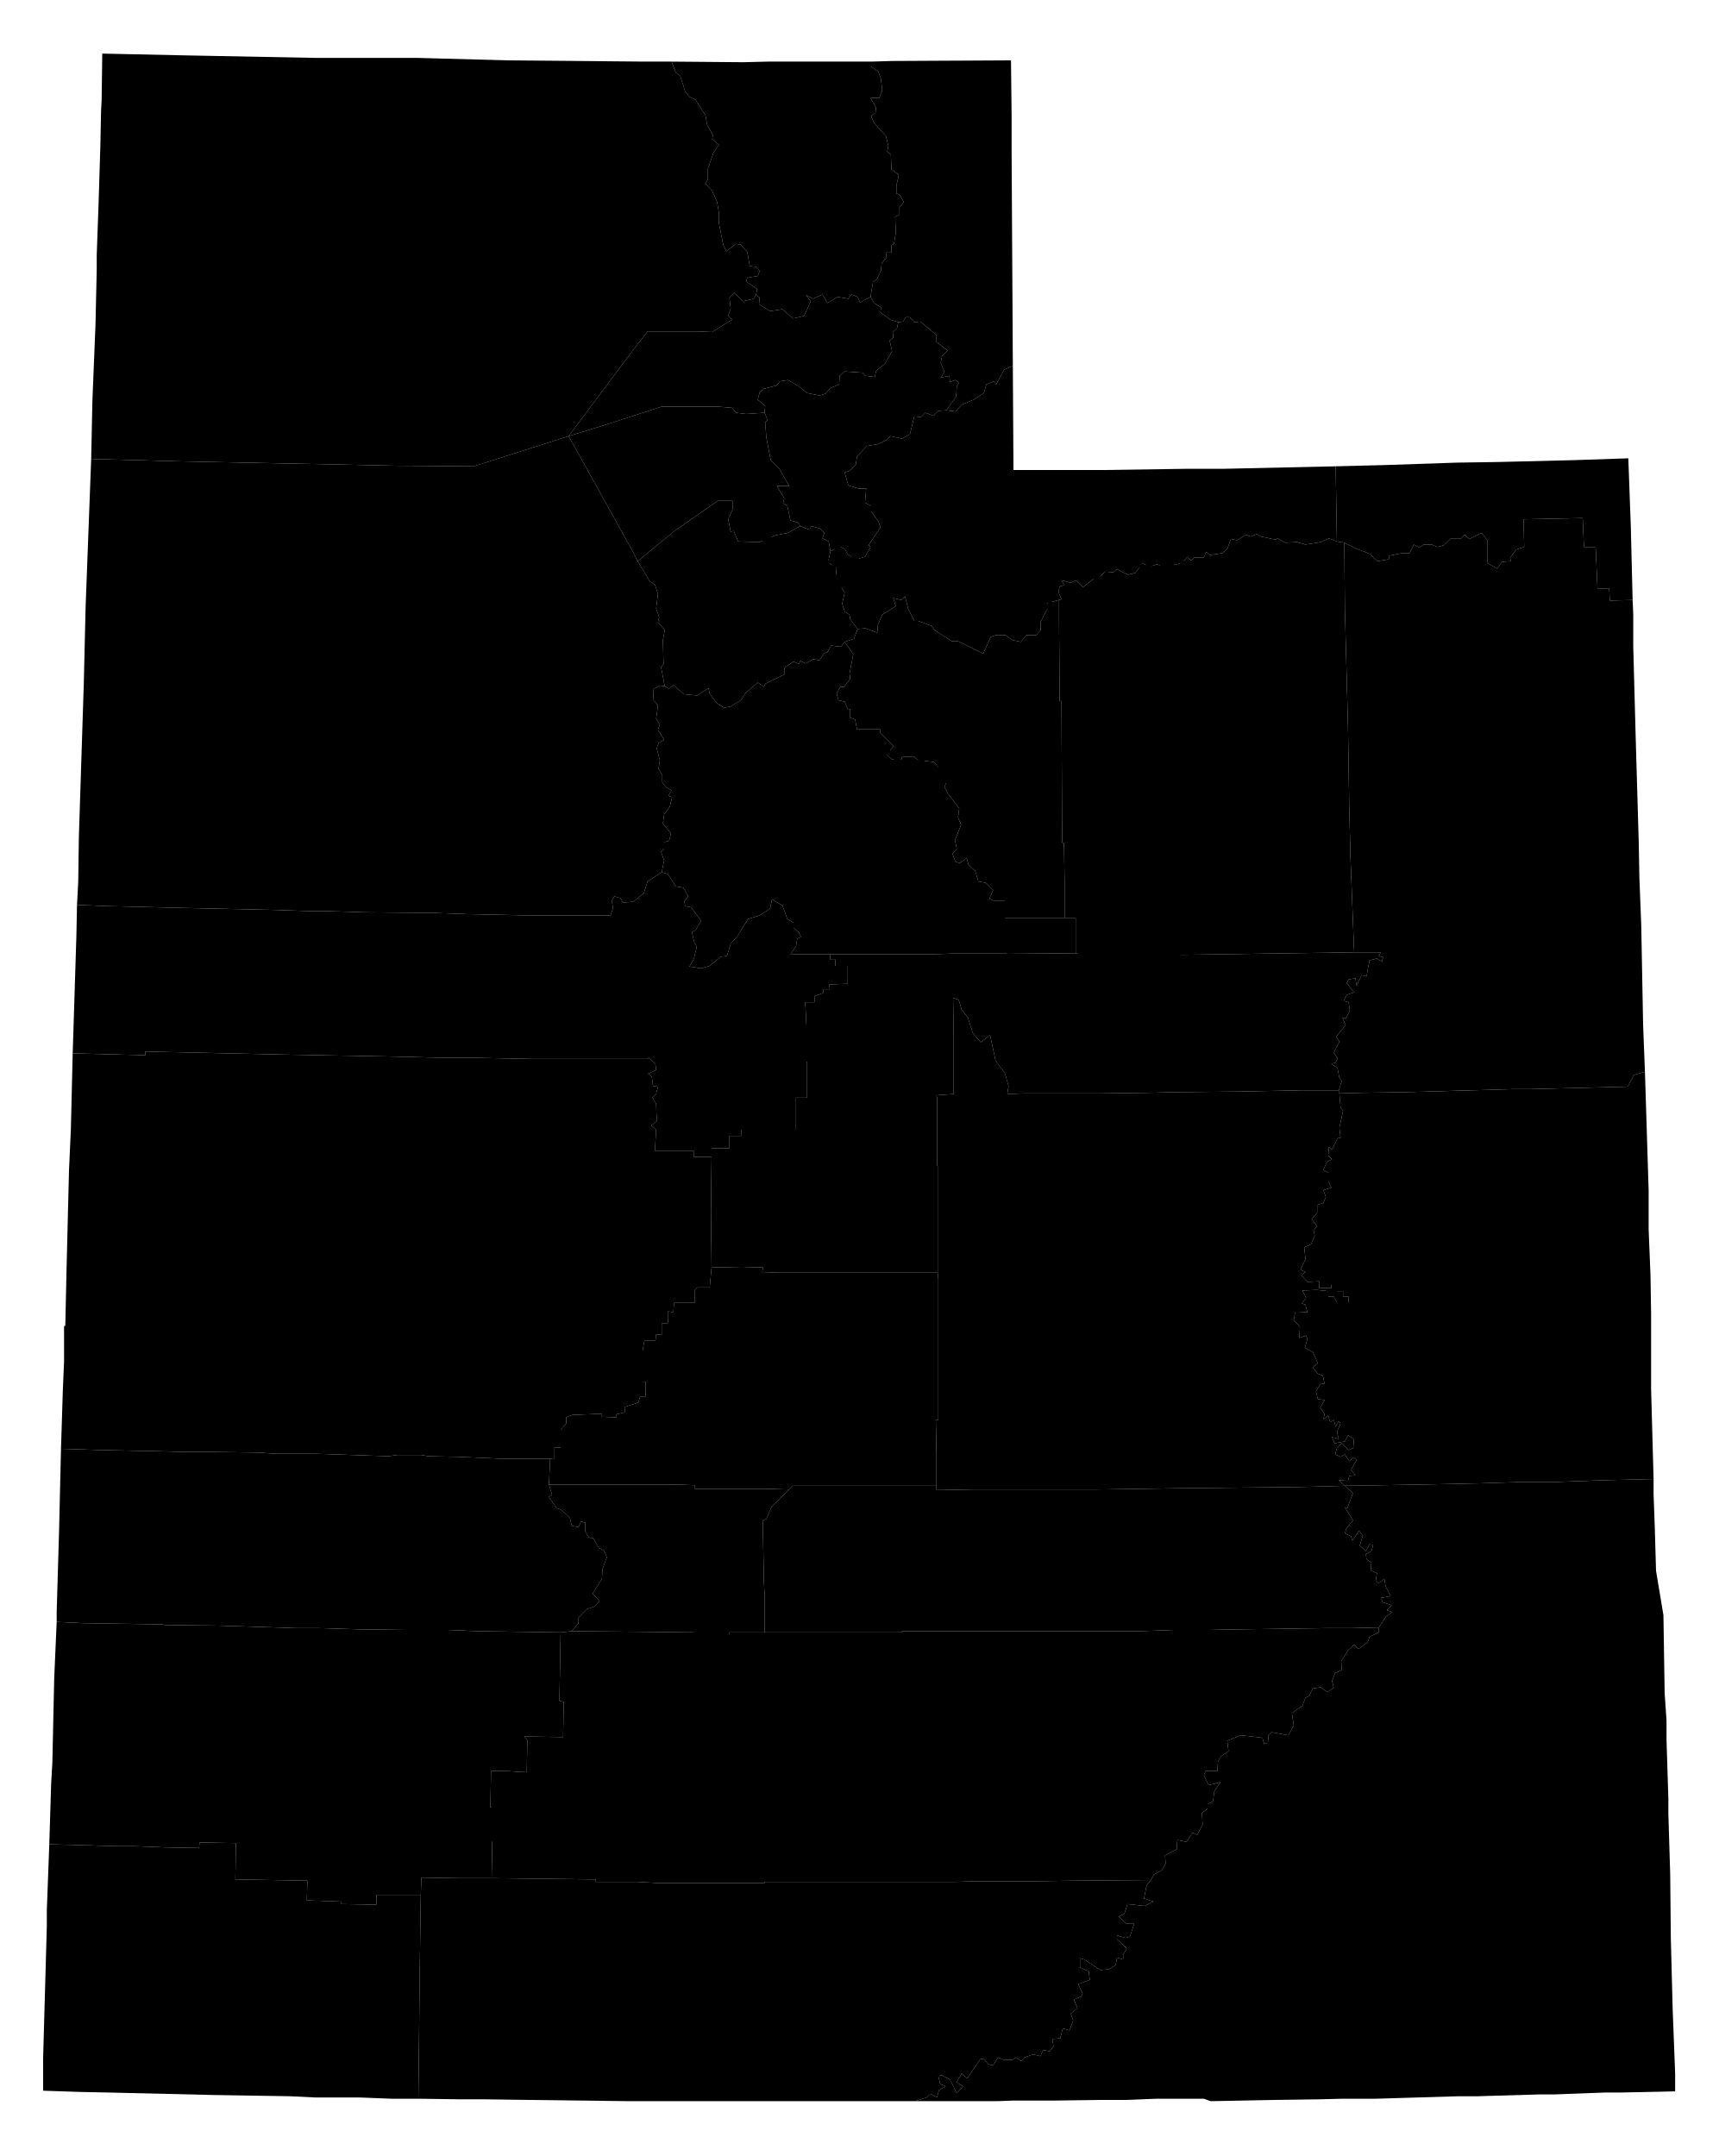
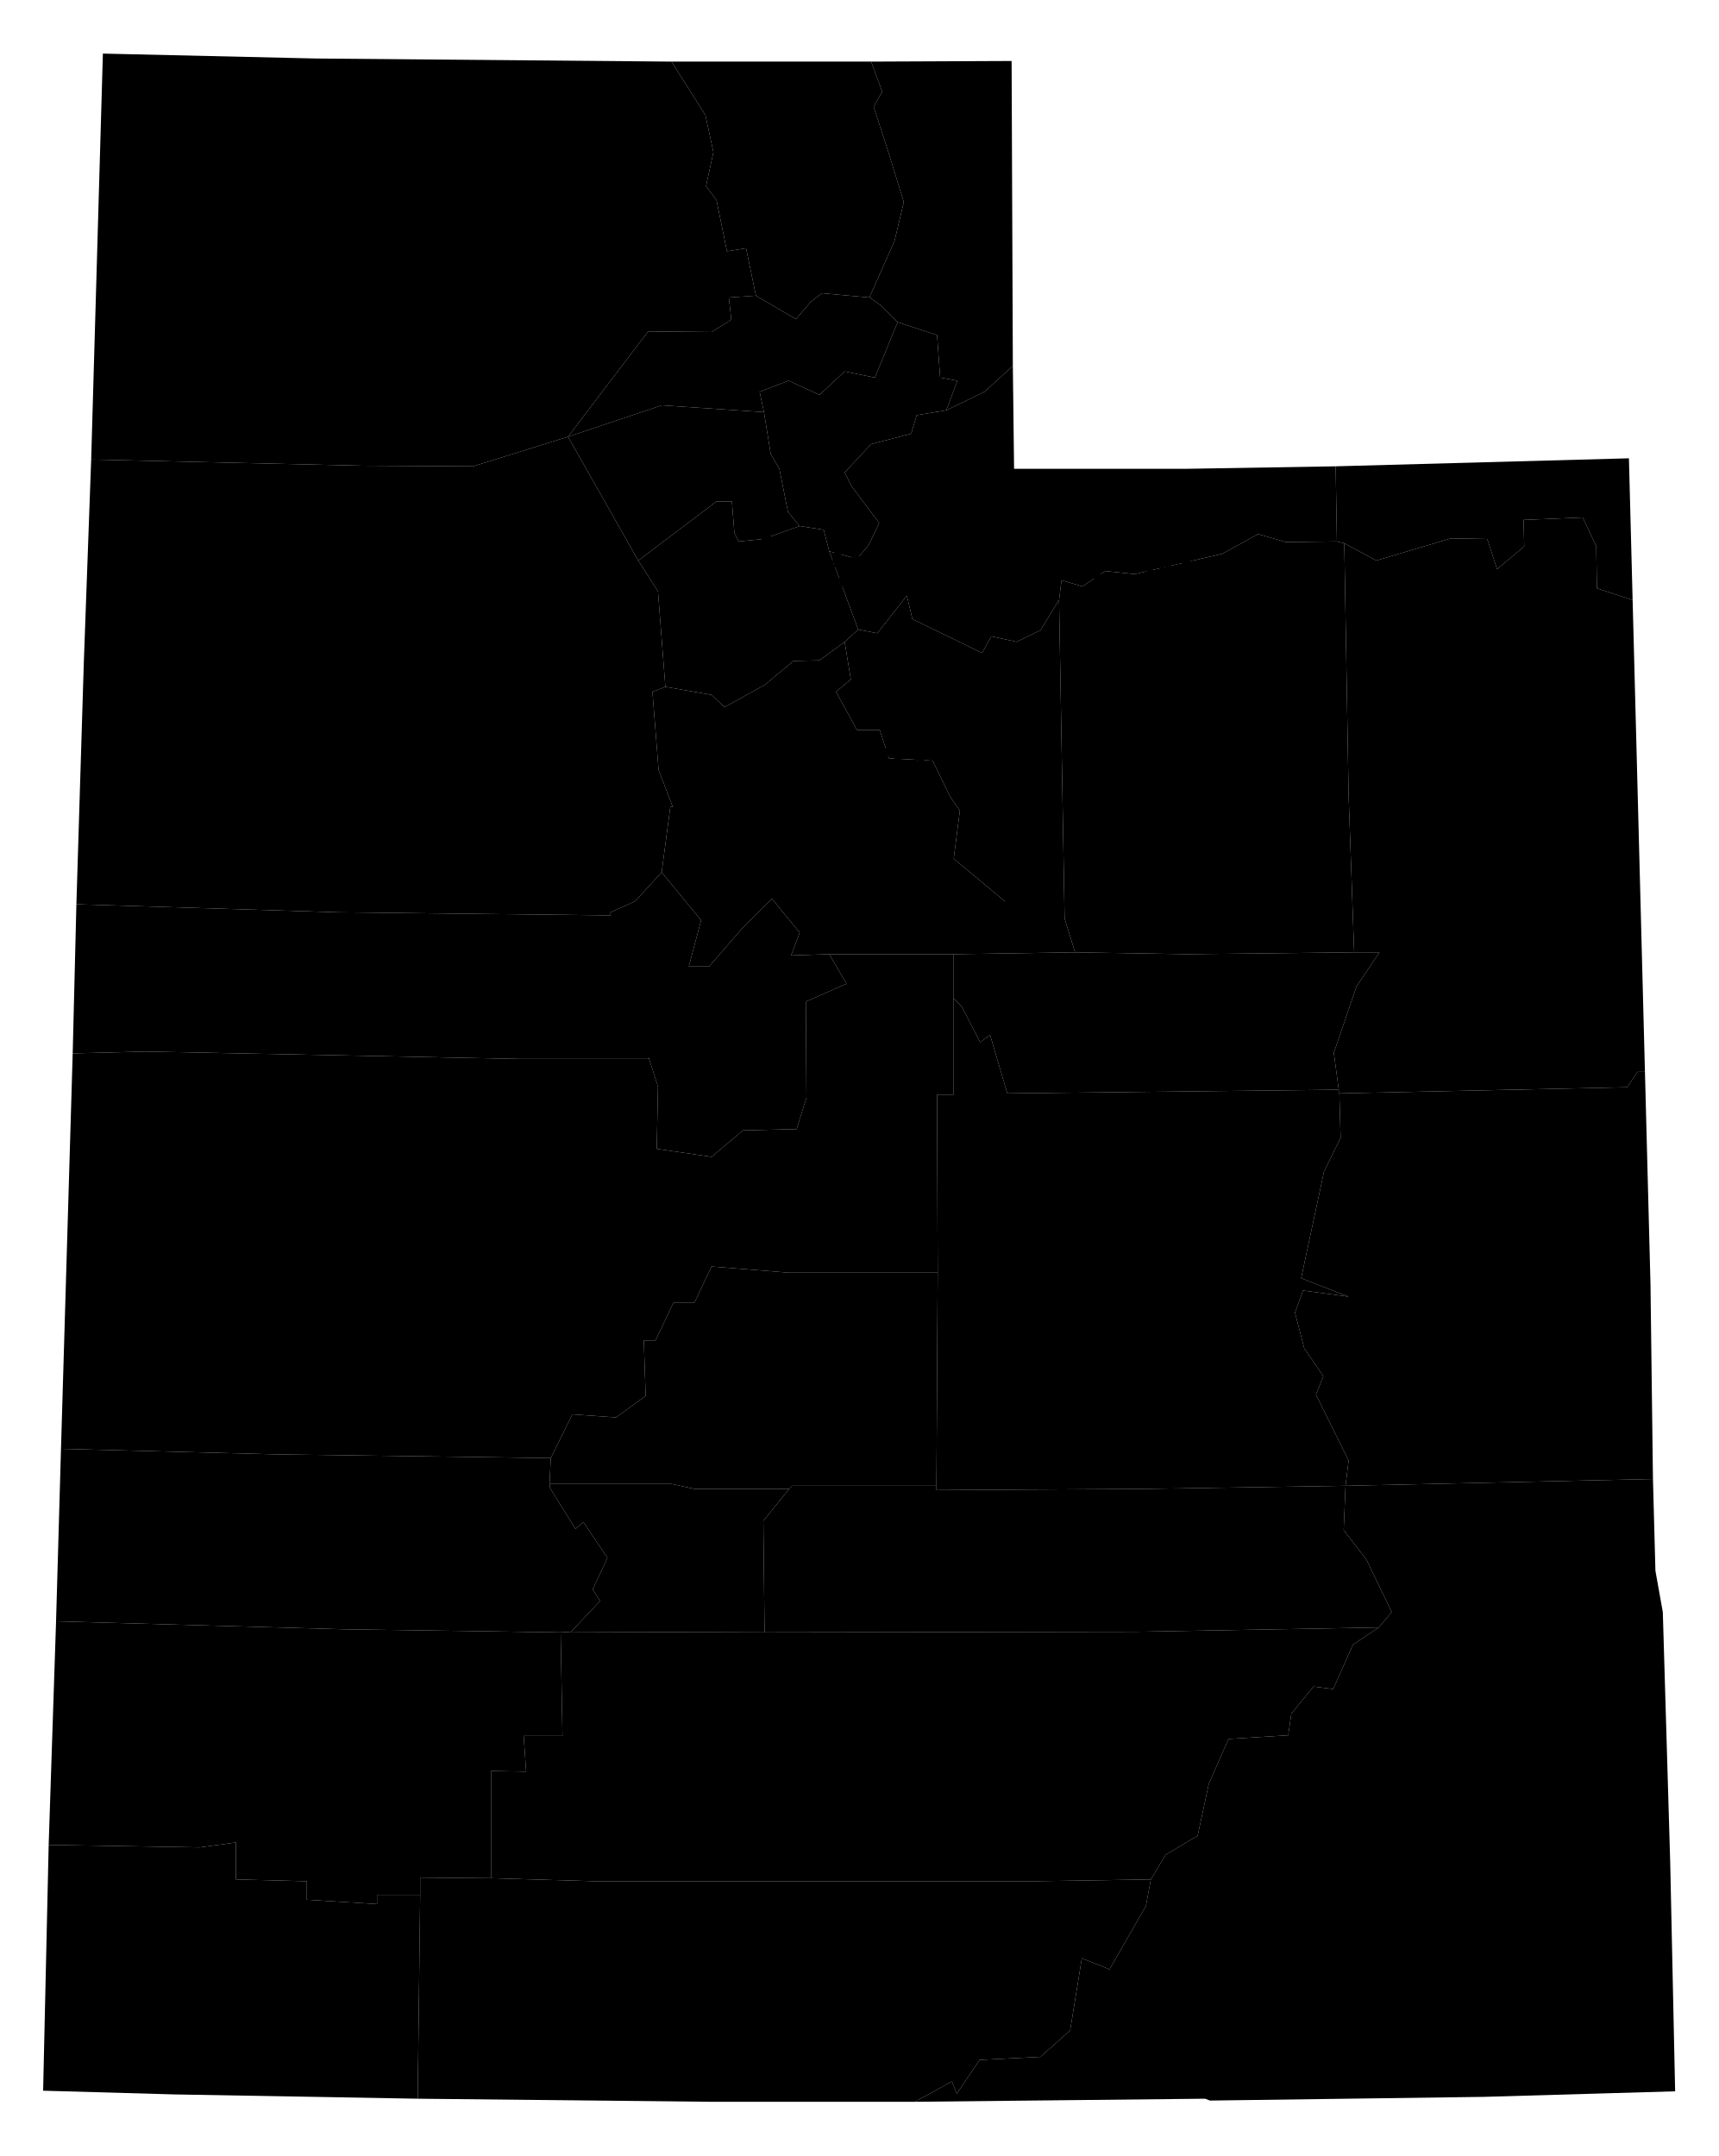
<svg xmlns="http://www.w3.org/2000/svg" version="1.1" width="279" height="350" viewBox="0 0 279 350">
  <defs>
    <pattern id="pattern-no-results" width="50" height="50" patternUnits="userSpaceOnUse">
      <rect width="50" height="50" fill="#ddd" />
      <path d="M-5,5L5,-5M-5,55L55,-5M45,55L55,45" stroke-width="10" stroke="#666666" />
    </pattern>
  </defs>
  <g class="counties" transform="scale(0.1)">
-     <path data-fips-int="49001" data-name="Beaver County" d="M893,2368l-2,42 5,16 -5,4 12,18 8,3 14,13 3,13 11,2 4,-9 7,2 0,14 6,10 7,1 9,16 8,4 5,11 -7,19 -1,16 -15,24 11,12 -8,9 -12,4 -14,14 0,9 -11,13 -18,2 -136,-2 -49,-2 -66,0 -77,-1 -66,-2 -35,0 -128,-4 -86,-1 -3,-1 -129,-2 -43,-2 0,-16 4,-136 3,-129 66,2 97,2 35,1 45,0 75,1 33,2 62,0 119,4 13,-2 40,0 11,2 50,1 68,3Z" />
-     <path data-fips-int="49003" data-name="Box Elder County" d="M1090,100l7,18 7,5 8,25 7,9 10,5 16,25 3,16 9,16 -1,7 11,9 -9,13 -9,26 0,17 -4,7 11,12 8,18 3,18 0,17 7,35 5,10 15,-12 8,1 11,12 4,23 10,1 6,7 -3,8 -17,3 -2,6 18,12 -2,10 -4,6 -17,4 -14,-14 -8,8 2,18 -4,11 6,7 -32,20 -23,-1 -82,0 -36,47 -92,123 -154,49 -130,-1 -142,-3 -203,-4 -146,-4 2,-95 5,-123 2,-89 0,-24 3,-83 3,-98 1,-52 1,-20 1,-74 139,3 208,4 165,0 146,4 222,2Z" />
-     <path data-fips-int="49005" data-name="Cache County" d="M1413,482l-17,9 -4,-9 -10,-4 -5,7 -17,-3 -17,10 -8,-14 -15,7 -12,-6 8,10 -11,24 -18,4 -17,-15 -20,3 -18,-11 1,-11 -6,-4 2,-10 -18,-12 2,-6 17,-3 3,-8 -6,-7 -10,-1 -4,-23 -11,-12 -8,-1 -15,12 -5,-10 -7,-35 0,-17 -3,-18 -8,-18 -11,-12 4,-7 0,-17 9,-26 9,-13 -11,-9 1,-7 -9,-16 -3,-16 -16,-25 -10,-5 -7,-9 -8,-25 -7,-5 -7,-18 116,1 41,-1 167,0 0,8 12,9 4,12 2,18 -5,12 -14,0 9,16 -1,8 -7,6 5,11 19,21 4,16 -2,9 6,5 1,24 12,9 -4,17 0,13 5,2 7,12 -8,10 0,11 -6,3 1,26 -3,18 -4,2 0,12 -9,0 1,8 -8,10 -1,11 -6,13 -7,6Z" />
-     <path data-fips-int="49007" data-name="Carbon County" d="M1746,1548l4,-1 168,0 0,3 280,-4 43,0 -3,6 7,2 -2,7 -8,-5 -12,3 -5,26 -8,-2 -8,17 -2,-12 -11,2 -3,6 12,15 -12,4 -5,10 8,2 2,13 -6,13 -6,-1 5,12 -15,19 5,8 -9,18 6,9 -3,7 -7,2 10,7 3,16 4,5 -5,15 -62,0 -101,2 -101,1 -44,1 -78,1 -124,0 -28,1 2,-13 -6,-21 -15,-20 -9,-42 -15,12 -13,-15 -8,-25 -10,-13 -5,-16 -9,-3 0,-72 86,0 0,-1Z" />
-     <path data-fips-int="49009" data-name="Daggett County" d="M2650,974l-37,1 -1,-20 -19,1 -3,-68 -19,0 -2,-47 -96,2 1,45 -13,4 -10,14 2,5 -15,1 -8,11 -16,-9 0,-37 -9,-12 -20,10 -8,-7 -5,6 -17,0 -11,11 -11,3 -9,-4 -13,0 -7,5 -9,-5 -7,14 -12,0 -21,4 -1,6 -18,3 -13,-12 -23,-9 -18,-9 -12,-2 -2,-122 79,-2 118,-4 67,-1 122,-3 89,-3 4,109 2,81Z" />
-     <path data-fips-int="49011" data-name="Davis County" d="M1241,670l5,12 -4,4 2,25 7,36 14,14 16,28 -20,0 12,20 -2,8 7,4 5,24 12,3 4,6 -20,11 -20,4 -26,11 -35,-1 -7,-17 -5,1 -4,-20 7,-16 0,-14 -24,0 -69,48 -61,50 -8,-16 -104,-187 68,-21 83,-27 90,0 24,2 7,8 16,2Z" />
-     <path data-fips-int="49013" data-name="Duchesne County" d="M2170,879l12,2 1,110 5,189 2,130 2,82 6,154 -280,4 0,-3 -168,0 -4,1 0,-58 -18,0 0,-58 -1,-64 -3,0 -1,-230 -3,0 -1,-132 0,-32 4,-1 -5,-12 2,-9 7,-2 -4,-8 15,4 8,-4 12,11 19,-15 6,0 11,-10 13,1 6,-5 18,9 12,-3 11,-16 12,6 12,-4 11,4 7,-10 11,7 13,-4 7,-9 6,6 6,-5 15,0 4,-9 6,5 20,-3 8,-7 6,-16 10,2 14,-9 8,3 10,-4 7,4 23,5 4,-2 12,7 19,-1 14,4 25,-4 13,-6Z" />
-     <path data-fips-int="49015" data-name="Emery County" d="M2173,1770l0,5 1,0 2,23 4,5 -6,28 2,16 -5,1 -9,18 -5,-4 -1,14 6,6 -8,4 -6,13 8,5 0,13 5,11 -13,4 4,11 -4,10 -10,3 0,13 -9,10 9,12 -6,5 2,10 -6,14 -11,5 2,19 -8,17 8,4 -7,5 10,11 19,-1 0,11 20,0 0,-5 9,0 0,10 10,0 0,9 9,0 0,9 -19,0 -5,-9 -9,0 0,-9 -19,-2 -23,1 6,12 -7,9 6,2 3,12 -20,1 -2,12 10,11 -1,18 11,-4 2,6 -4,14 13,7 8,18 -8,7 8,10 8,3 3,13 -7,1 -7,12 3,12 11,2 -7,12 7,11 -2,8 8,-6 3,11 6,-4 3,11 5,-9 3,4 -6,13 3,12 -11,-3 4,10 17,-3 5,-10 9,6 1,14 -9,4 -11,-11 -8,8 -3,10 9,4 7,-4 7,11 7,-6 5,4 -9,16 7,9 -10,1 -2,8 -15,-1 10,9 -73,2 -196,2 -138,2 -79,0 -14,0 -103,0 -60,1 0,-7 0,-50 -1,-57 4,0 0,-229 -1,-10 0,-56 0,-118 -1,0 0,-110 -1,-4 28,-2 0,-96 -1,-60 9,3 5,16 10,13 8,25 13,15 15,-12 9,42 15,20 6,21 -2,13 28,-1 124,0 78,-1 44,-1 101,-1 101,-2Z" />
-     <path data-fips-int="49017" data-name="Garfield County" d="M2238,2642l0,8 -15,7 -3,9 -15,11 -7,-7 -10,9 -11,18 1,14 -11,5 -5,13 3,11 -11,7 -10,-8 -13,2 -6,12 -6,3 -5,13 -17,12 3,20 -9,16 -27,-5 -5,5 -1,12 -6,2 -3,-10 -35,-4 -22,9 2,17 -12,8 -5,8 -1,16 -19,0 -3,7 8,16 19,-5 -10,15 -2,16 -9,5 0,7 -9,7 1,19 -9,17 -7,-4 -10,15 -15,-3 -1,15 -19,10 1,13 -6,11 -13,7 -5,9 -120,1 -72,1 -94,0 -31,1 -310,0 0,2 -57,0 -114,0 -35,-2 -68,0 0,-4 -169,-2 1,-59 -1,0 0,-56 -2,0 1,-59 24,0 34,2 1,-52 -5,-6 63,1 1,-57 -7,-2 2,-111 18,-2 109,1 90,1 0,3 57,0 0,-3 57,0 108,0 115,0 0,-2 286,0 8,0 93,0 54,-2 57,0 52,-1 142,-2 39,0Z" />
-     <path data-fips-int="49019" data-name="Grand County" d="M2670,1740l6,193 0,63 3,74 1,62 0,123 4,146 -82,2 -82,3 -55,0 -65,2 -94,2 -123,2 -10,-9 15,1 2,-8 10,-1 -7,-9 9,-16 -5,-4 -7,6 -7,-11 -7,4 -9,-4 3,-10 8,-8 11,11 9,-4 -1,-14 -9,-6 -5,10 -17,3 -4,-10 11,3 -3,-12 6,-13 -3,-4 -5,9 -3,-11 -6,4 -3,-11 -8,6 2,-8 -7,-11 7,-12 -11,-2 -3,-12 7,-12 7,-1 -3,-13 -8,-3 -8,-10 8,-7 -8,-18 -13,-7 4,-14 -2,-6 -11,4 1,-18 -10,-11 2,-12 20,-1 -3,-12 -6,-2 7,-9 -6,-12 23,-1 19,2 0,9 9,0 5,9 19,0 0,-9 -9,0 0,-9 -10,0 0,-10 -9,0 0,5 -20,0 0,-11 -19,1 -10,-11 7,-5 -8,-4 8,-17 -2,-19 11,-5 6,-14 -2,-10 6,-5 -9,-12 9,-10 0,-13 10,-3 4,-10 -4,-11 13,-4 -5,-11 0,-13 -8,-5 6,-13 8,-4 -6,-6 1,-14 5,4 9,-18 5,-1 -2,-16 6,-28 -4,-5 -2,-23 -1,0 1,0 38,-1 69,-1 176,-5 28,0 157,-4 10,-19Z" />
-     <path data-fips-int="49021" data-name="Iron County" d="M910,2650l-2,111 7,2 -1,57 -63,-1 5,6 -1,52 -34,-2 -24,0 -1,59 2,0 0,56 1,0 -1,59 -53,0 -61,-1 -1,28 -72,0 0,16 -57,-1 0,-4 -56,-2 1,-32 -117,-2 1,-59 -59,-1 -1,9 -54,-1 -52,-2 -27,0 -110,-3 3,-98 2,-35 3,-137 4,-91 43,2 129,2 3,1 86,1 128,4 35,0 66,2 77,1 66,0 49,2Z" />
-     <path data-fips-int="49023" data-name="Juab County" d="M1348,1549l-1,9 9,0 0,10 20,0 0,29 -30,1 1,9 -11,0 0,5 -14,5 0,10 -15,0 2,38 0,59 1,0 0,58 -18,0 0,52 -89,0 0,10 -19,0 0,20 -29,0 0,14 -29,0 0,-10 -63,0 2,-34 -8,-7 9,-7 -1,-28 -6,-10 6,-6 3,-12 -8,-1 -2,-15 -6,-5 13,-6 -1,-9 -11,-11 -2,2 -35,0 -154,0 -101,-2 -47,0 -86,-2 -166,-3 -226,-5 0,6 -118,-3 6,-191 1,-50 51,2 127,3 135,3 63,2 28,0 64,2 111,1 55,2 99,2 78,0 55,0 4,-12 -2,-12 4,-7 10,3 4,7 17,-1 17,-14 6,-19 23,-15 10,3 13,20 12,2 8,14 -6,8 1,8 10,2 16,22 -9,15 -6,3 4,17 4,7 -5,20 -7,12 19,3 14,-4 18,-15 10,-1 6,-20 11,-12 17,-28 19,-6 17,-11 3,-15 17,10 8,22 10,6 0,8 9,8 3,7 -6,3 -2,12 -9,14 6,-1Z" />
-     <path data-fips-int="49025" data-name="Kane County" d="M798,3049l169,2 0,4 68,0 35,2 114,0 57,0 0,-2 310,0 31,-1 94,0 72,-1 120,-1 -7,9 -4,21 15,5 -14,7 -28,-3 -5,16 -9,4 12,12 13,0 -7,21 -7,2 -14,-4 0,6 16,15 -6,10 0,8 -10,-3 -2,12 -11,7 -14,1 -26,-17 -7,-2 0,15 14,6 2,14 -19,7 7,15 -2,5 -12,5 6,14 -11,9 4,11 -6,16 -11,-3 -4,16 -13,1 2,12 -6,8 -11,-2 -4,10 -12,-3 -14,5 -5,6 -9,-6 -6,4 -13,0 -10,-4 -8,13 -8,-2 -7,-9 -6,1 -21,31 -9,-8 -8,14 10,7 -10,11 -11,-22 -13,-7 -6,1 3,13 9,4 -11,6 -3,12 -11,-6 -6,6 -19,6 -19,0 -328,0 -38,0 -78,0 -162,-2 -71,-1 -41,0 -69,-1 1,-83 1,-103 2,-145 1,-28 61,1Z" />
-     <path data-fips-int="49027" data-name="Millard County" d="M1155,1878l-1,91 1,88 -3,33 -20,0 -4,4 0,21 -34,0 -1,15 -9,-1 0,19 -10,0 0,19 -9,-1 -1,10 -18,0 -3,17 0,50 5,0 0,24 -9,0 -3,10 -22,7 0,9 -14,3 0,5 -23,-1 0,-5 -48,2 -10,4 0,10 -9,10 0,29 -10,0 0,19 -7,-1 -80,0 -68,-3 -50,-1 -11,-2 -40,0 -13,2 -119,-4 -62,0 -33,-2 -75,-1 -45,0 -35,-1 -97,-2 -66,-2 3,-95 2,-47 0,-57 2,-1 2,-91 1,-40 3,-121 3,-66 3,-124 118,3 0,-6 226,5 166,3 86,2 47,0 101,2 154,0 35,0 2,-2 11,11 1,9 -13,6 6,5 2,15 8,1 -3,12 -6,6 6,10 1,28 -9,7 8,7 -2,34 63,0 0,10Z" />
-     <path data-fips-int="49029" data-name="Morgan County" d="M1536,666l-13,1 -8,8 -13,-5 -7,7 -11,-1 -7,29 -13,7 -19,-4 -6,6 -14,7 -18,3 -16,17 -2,14 -10,9 -8,3 6,21 16,5 13,0 -2,23 10,5 0,9 12,17 3,9 -19,29 3,3 -9,16 -15,4 -13,-8 -5,-9 -8,-4 -15,8 -3,-16 -10,-5 3,-9 -7,-7 -14,-4 -3,6 -15,-6 -4,-6 -12,-3 -5,-24 -7,-4 2,-8 -12,-20 20,0 -16,-28 -14,-14 -7,-36 -2,-25 4,-4 -5,-12 1,-11 -12,-10 3,-12 7,-6 20,-5 6,-7 13,-2 16,9 15,12 20,4 10,-3 8,-9 14,-6 1,-14 8,-7 29,2 4,5 16,2 2,-10 14,-11 12,-21 -4,-17 6,-5 -1,-9 7,-6 2,-10 8,-1 4,-7 7,0 7,8 10,-1 26,22 0,11 18,14 -9,9 -2,11 6,15 -6,9 14,-3 1,10 9,-3 6,4 -4,6 -1,17Z" />
-     <path data-fips-int="49031" data-name="Piute County" d="M1281,2418l-29,29 -8,19 -6,2 2,102 1,17 0,63 -57,0 0,3 -57,0 0,-3 -90,-1 -109,-1 11,-13 0,-9 14,-14 12,-4 8,-9 -11,-12 15,-24 1,-16 7,-19 -5,-11 -8,-4 -9,-16 -7,-1 -6,-10 0,-14 -7,-2 -4,9 -11,-2 -3,-13 -14,-13 -8,-3 -12,-18 5,-4 -5,-16 112,0 3,0 89,0 33,1 0,6 119,0Z" />
-     <path data-fips-int="49033" data-name="Rich County" d="M1644,594l-14,6 -13,24 -4,-5 -12,5 -4,14 -17,11 -19,8 -10,11 -15,-2 16,-22 1,-17 4,-6 -6,-4 -9,3 -1,-10 -14,3 6,-9 -6,-15 2,-11 9,-9 -18,-14 0,-11 -26,-22 -10,1 -7,-8 -7,0 -4,7 -8,1 -13,-4 -16,-12 1,-8 -11,-7 -6,-10 4,-24 7,-6 6,-13 1,-11 8,-10 -1,-8 9,0 0,-12 4,-2 3,-18 -1,-26 6,-3 0,-11 8,-10 -7,-12 -5,-2 0,-13 4,-17 -12,-9 -1,-24 -6,-5 2,-9 -4,-16 -19,-21 -5,-11 7,-6 1,-8 -9,-16 14,0 5,-12 -2,-18 -4,-12 -12,-9 0,-8 34,-1 193,-1 1,91 0,58Z" />
-     <path data-fips-int="49035" data-name="Salt Lake County" d="M1198,879l35,1 26,-11 20,-4 20,-11 15,6 3,-6 14,4 7,7 -3,9 10,5 3,16 -4,18 14,9 -2,18 15,22 -4,18 4,13 8,5 1,7 12,16 -6,16 -15,5 -6,8 -16,-2 -6,11 -5,1 -8,12 -10,-2 -12,7 -9,-4 -2,5 -9,-4 -15,10 0,11 -31,15 -2,5 -10,-7 -20,17 -7,11 -17,11 -11,2 -12,-8 -11,-15 -2,-9 -18,12 -22,-2 -17,-15 -7,6 -7,-4 -6,-31 4,-5 -1,-39 3,-16 -11,-13 2,-8 -5,-14 3,-24 -5,-15 -8,-5 -20,-33 61,-50 69,-48 24,0 0,14 -7,16 4,20 5,-1Z" />
-     <path data-fips-int="49039" data-name="Sanpete County" d="M1547,1548l0,72 1,60 0,96 -28,2 1,4 0,110 1,0 0,118 0,56 -259,0 -26,-1 2,-8 -34,1 -50,-1 -1,-88 1,-91 0,-14 29,0 0,-20 19,0 0,-10 89,0 0,-52 18,0 0,-58 -1,0 0,-59 -2,-38 15,0 0,-10 14,-5 0,-5 11,0 -1,-9 30,-1 0,-29 -20,0 0,-10 -9,0 1,-9 168,0Z" />
-     <path data-fips-int="49041" data-name="Sevier County" d="M1522,2066l1,10 0,229 -4,0 1,57 0,50 -6,0 -228,0 -5,6 -34,-1 -119,0 0,-6 -33,-1 -89,0 -3,0 -112,0 2,-42 7,1 0,-19 10,0 0,-29 9,-10 0,-10 10,-4 48,-2 0,5 23,1 0,-5 14,-3 0,-9 22,-7 3,-10 9,0 0,-24 -5,0 0,-50 3,-17 18,0 1,-10 9,1 0,-19 10,0 0,-19 9,1 1,-15 34,0 0,-21 4,-4 20,0 3,-33 50,1 34,-1 -2,8 26,1Z" />
-     <path data-fips-int="49043" data-name="Summit County" d="M1644,594l1,169 147,0 137,-2 59,0 180,-4 2,122 -13,-5 -13,6 -25,4 -14,-4 -19,1 -12,-7 -4,2 -23,-5 -7,-4 -10,4 -8,-3 -14,9 -10,-2 -6,16 -8,7 -20,3 -6,-5 -4,9 -15,0 -6,5 -6,-6 -7,9 -13,4 -11,-7 -7,10 -11,-4 -12,4 -12,-6 -11,16 -12,3 -18,-9 -6,5 -13,-1 -11,10 -6,0 -19,15 -12,-11 -8,4 -15,-4 4,8 -7,2 -2,9 5,12 -4,1 -19,5 0,9 -11,22 0,13 -7,8 -16,0 -9,11 -14,-3 -11,-8 -16,0 -8,3 -12,27 -41,-20 -10,0 -28,-18 -5,-7 -22,-8 -6,0 -10,-20 -5,-20 -6,6 -13,-3 4,13 -22,14 -7,16 -1,13 -19,-7 -13,1 -12,-16 -1,-7 -8,-5 -4,-13 4,-18 -15,-22 2,-18 -14,-9 4,-18 15,-8 8,4 5,9 13,8 15,-4 9,-16 -3,-3 19,-29 -3,-9 -12,-17 0,-9 -10,-5 2,-23 -13,0 -16,-5 -6,-21 8,-3 10,-9 2,-14 16,-17 18,-3 14,-7 6,-6 19,4 13,-7 7,-29 11,1 7,-7 13,5 8,-8 13,-1 15,2 10,-11 19,-8 17,-11 4,-14 12,-5 4,5 13,-24Z" />
-     <path data-fips-int="49045" data-name="Tooele County" d="M1035,911l20,33 8,5 5,15 -3,24 5,14 -2,8 11,13 -3,16 1,39 -4,5 6,31 -8,-1 -11,6 1,18 7,8 -3,22 6,9 -3,9 10,16 -9,5 -3,9 5,19 -2,14 6,10 0,12 6,8 9,5 -5,9 6,2 -4,16 -9,12 -2,15 13,16 -3,12 -8,2 0,11 -5,5 5,14 -4,19 -23,15 -6,19 -17,14 -17,1 -4,-7 -10,-3 -4,7 2,12 -4,12 -55,0 -78,0 -99,-2 -55,-2 -111,-1 -64,-2 -28,0 -63,-2 -135,-3 -127,-3 -51,-2 2,-38 1,-72 8,-249 3,-126 9,-239 146,4 203,4 142,3 130,1 154,-49 104,187Z" />
-     <path data-fips-int="49047" data-name="Uintah County" d="M2650,974l1,23 0,52 4,149 5,172 1,56 3,76 3,161 3,77 -18,5 -10,19 -157,4 -28,0 -176,5 -69,1 -38,1 -1,0 0,-5 5,-15 -4,-5 -3,-16 -10,-7 7,-2 3,-7 -6,-9 9,-18 -5,-8 15,-19 -5,-12 6,1 6,-13 -2,-13 -8,-2 5,-10 12,-4 -12,-15 3,-6 11,-2 2,12 8,-17 8,2 5,-26 12,-3 8,5 2,-7 -7,-2 3,-6 -43,0 -6,-154 -2,-82 -2,-130 -5,-189 -1,-110 18,9 23,9 13,12 18,-3 1,-6 21,-4 12,0 7,-14 9,5 7,-5 13,0 9,4 11,-3 11,-11 17,0 5,-6 8,7 20,-10 9,12 0,37 16,9 8,-11 15,-1 -2,-5 10,-14 13,-4 -1,-45 96,-2 2,47 19,0 3,68 19,-1 1,20Z" />
-     <path data-fips-int="49049" data-name="Utah County" d="M1728,1490l18,0 0,58 -113,-1 0,1 -86,0 -31,1 -168,0 -59,0 -6,1 9,-14 2,-12 6,-3 -3,-7 -9,-8 0,-8 -10,-6 -8,-22 -17,-10 -3,15 -17,11 -19,6 -17,28 -11,12 -6,20 -10,1 -18,15 -14,4 -19,-3 7,-12 5,-20 -4,-7 -4,-17 6,-3 9,-15 -16,-22 -10,-2 -1,-8 6,-8 -8,-14 -12,-2 -13,-20 -10,-3 4,-19 -5,-14 5,-5 0,-11 8,-2 3,-12 -13,-16 2,-15 9,-12 4,-16 -6,-2 5,-9 -9,-5 -6,-8 0,-12 -6,-10 2,-14 -5,-19 3,-9 9,-5 -10,-16 3,-9 -6,-9 3,-22 -7,-8 -1,-18 11,-6 8,1 7,4 7,-6 17,15 22,2 18,-12 2,9 11,15 12,8 11,-2 17,-11 7,-11 20,-17 10,7 2,-5 31,-15 0,-11 15,-10 9,4 2,-5 9,4 12,-7 10,2 8,-12 5,-1 6,-11 16,2 6,-8 14,20 -6,31 1,9 -10,13 -6,0 -6,11 3,11 10,2 5,12 4,0 0,14 8,3 3,16 38,0 0,6 21,21 -10,15 8,7 15,0 1,-4 19,-1 7,6 26,3 22,27 -5,14 6,11 18,23 -2,15 5,12 -10,25 3,14 -7,8 5,13 7,2 11,-8 3,11 11,10 5,17 12,2 12,12 -6,14 7,3 18,0 0,28Z" />
-     <path data-fips-int="49051" data-name="Wasatch County" d="M1719,974l0,32 1,132 3,0 1,230 3,0 1,64 0,58 -97,0 0,-28 -18,0 -7,-3 6,-14 -12,-12 -12,-2 -5,-17 -11,-10 -3,-11 -11,8 -7,-2 -5,-13 7,-8 -3,-14 10,-25 -5,-12 2,-15 -18,-23 -6,-11 5,-14 -22,-27 -26,-3 -7,-6 -19,1 -1,4 -15,0 -8,-7 10,-15 -21,-21 0,-6 -38,0 -3,-16 -8,-3 0,-14 -4,0 -5,-12 -10,-2 -3,-11 6,-11 6,0 10,-13 -1,-9 6,-31 -14,-20 15,-5 6,-16 13,-1 19,7 1,-13 7,-16 22,-14 -4,-13 13,3 6,-6 5,20 10,20 6,0 22,8 5,7 28,18 10,0 41,20 12,-27 8,-3 16,0 11,8 14,3 9,-11 16,0 7,-8 0,-13 11,-22 0,-9Z" />
-     <path data-fips-int="49053" data-name="Washington County" d="M683,3076l-2,145 -1,103 -1,83 -44,0 -51,-2 -72,0 -41,-2 -123,-2 -170,-4 -48,-1 -60,-2 0,-53 6,-214 0,-26 4,-107 110,3 27,0 52,2 54,1 1,-9 59,1 -1,59 117,2 -1,32 56,2 0,4 57,1 0,-16Z" />
-     <path data-fips-int="49055" data-name="Wayne County" d="M2183,2412l13,12 -9,24 -4,-1 13,21 -11,14 -2,7 10,5 2,7 11,-16 6,8 -5,16 10,9 6,-11 6,1 -3,10 -9,5 1,8 8,6 -1,12 10,5 -2,13 5,3 9,-7 2,12 8,16 -15,3 2,7 15,5 -8,8 9,3 -10,7 -12,18 -43,1 -39,0 -142,2 -52,1 -57,0 -54,2 -93,0 -8,0 -286,0 0,2 -115,0 -108,0 0,-63 -1,-17 -2,-102 6,-2 8,-19 29,-29 5,-6 228,0 6,0 0,7 60,-1 103,0 14,0 79,0 138,-2 196,-2 73,-2Z" />
-     <path data-fips-int="49057" data-name="Weber County" d="M1227,479l6,4 -1,11 18,11 20,-3 17,15 18,-4 11,-24 -8,-10 12,6 15,-7 8,14 17,-10 17,3 5,-7 10,4 4,9 17,-9 6,10 11,7 -1,8 16,12 13,4 -2,10 -7,6 1,9 -6,5 4,17 -12,21 -14,11 -2,10 -16,-2 -4,-5 -29,-2 -8,7 -1,14 -14,6 -8,9 -10,3 -20,-4 -15,-12 -16,-9 -13,2 -6,7 -20,5 -7,6 -3,12 12,10 -1,11 -30,2 -16,-2 -7,-8 -24,-2 -90,0 -83,27 -68,21 92,-123 36,-47 82,0 23,1 32,-20 -6,-7 4,-11 -2,-18 8,-8 14,14 17,-4Z" />
-     <path data-fips-int="49037" data-name="San Juan County" d="M1485,3411l-19,0 19,0 19,-6 6,-6 11,6 3,-12 11,-6 -9,-4 -3,-13 6,-1 13,7 11,22 10,-11 -10,-7 8,-14 9,8 21,-31 6,-1 7,9 8,2 8,-13 10,4 13,0 6,-4 9,6 5,-6 14,-5 12,3 4,-10 11,2 6,-8 -2,-12 13,-1 4,-16 11,3 6,-16 -4,-11 11,-9 -6,-14 12,-5 2,-5 -7,-15 19,-7 -2,-14 -14,-6 0,-15 7,2 26,17 14,-1 11,-7 2,-12 10,3 0,-8 6,-10 -16,-15 0,-6 14,4 7,-2 7,-21 -13,0 -12,-12 9,-4 5,-16 28,3 14,-7 -15,-5 4,-21 7,-9 5,-9 13,-7 6,-11 -1,-13 19,-10 1,-15 15,3 10,-15 7,4 9,-17 -1,-19 9,-7 0,-7 9,-5 2,-16 10,-15 -19,5 -8,-16 3,-7 19,0 1,-16 5,-8 12,-8 -2,-17 22,-9 35,4 3,10 6,-2 1,-12 5,-5 27,5 9,-16 -3,-20 17,-12 5,-13 6,-3 6,-12 13,-2 10,8 11,-7 -3,-11 5,-13 11,-5 -1,-14 11,-18 10,-9 7,7 15,-11 3,-9 15,-7 0,-8 12,-18 10,-7 -9,-3 8,-8 -15,-5 -2,-7 15,-3 -8,-16 -2,-12 -9,7 -5,-3 2,-13 -10,-5 1,-12 -8,-6 -1,-8 9,-5 3,-10 -6,-1 -6,11 -10,-9 5,-16 -6,-8 -11,16 -2,-7 -10,-5 2,-7 11,-14 -13,-21 4,1 9,-24 -13,-12 123,-2 94,-2 65,-2 55,0 82,-3 82,-2 0,24 2,56 2,69 12,72 2,127 3,44 0,31 3,96 0,24 3,99 1,103 3,116 4,104 0,29 -90,2 -25,0 -80,3 -24,0 -102,3 -31,0 -133,4 -53,0 -41,1 -72,1 -103,2 -11,-4 -76,0 -50,2 -42,0 -75,1 -66,0 -27,1Z" />
+     <path data-fips-int="49001" data-name="Beaver County" d="M894,2367l-2,42 1,7 41,66 13,-11 39,58 -24,51 12,19 -47,50 -17,1 -350,-5 -469,-13 8,-280 351,9Z" />
+     <path data-fips-int="49003" data-name="Box Elder County" d="M1090,100l55,87 13,60 -12,55 17,23 17,83 31,-5 16,77 -44,3 4,36 -32,20 -103,-1 -130,171 -154,48 -181,-1 -439,-10 19,-659 347,8Z" />
+     <path data-fips-int="49005" data-name="Cache County" d="M1412,481l0,2 -78,-7 -18,14 -24,28 -65,-38 -16,-77 -31,5 -17,-83 -17,-23 12,-55 -13,-60 -55,-87 324,0 18,49 -14,24 24,74 25,81 -15,63Z" />
+     <path data-fips-int="49007" data-name="Carbon County" d="M1745,1546l182,3 271,-3 41,0 -37,55 -37,108 8,60 -538,6 -28,-95 -16,12 -30,-58 -13,-13 0,-72Z" />
+     <path data-fips-int="49009" data-name="Daggett County" d="M2650,974l-58,-19 -1,-68 -22,-47 -96,4 1,43 -44,37 -16,-49 -59,-1 -121,36 -52,-28 -12,-3 -2,-122 476,-13Z" />
+     <path data-fips-int="49011" data-name="Davis County" d="M1240,669l11,68 14,24 14,70 19,23 -59,21 -40,4 -7,-14 -4,-51 -25,0 -127,96 -114,-201 152,-51Z" />
+     <path data-fips-int="49013" data-name="Duchesne County" d="M2170,879l12,3 7,409 9,255 -271,3 -182,-3 -17,-55 -9,-517 4,-32 34,10 37,-25 48,5 142,-33 58,-32 45,13Z" />
+     <path data-fips-int="49015" data-name="Emery County" d="M1561,1634l30,58 16,-12 28,95 538,-6 0,6 1,0 2,72 -27,55 -37,173 77,30 -74,-10 -13,36 15,58 31,45 -12,30 53,107 -5,41 -324,5 -340,2 0,-7 2,-346 -1,-289 27,0 0,-156Z" />
+     <path data-fips-int="49017" data-name="Garfield County" d="M2238,2642l-42,28 -32,72 -32,-4 -36,44 -5,35 -97,6 -32,73 -18,84 -52,31 -24,40 -192,3 -709,0 -170,-5 0,-174 57,1 -4,-58 63,0 -3,-168 17,-1 314,1 602,-1Z" />
+     <path data-fips-int="49019" data-name="Grand County" d="M2670,1740l9,345 4,316 -499,11 5,-41 -53,-107 12,-30 -31,-45 -15,-58 13,-36 74,10 -77,-30 37,-173 27,-55 -2,-72 -1,0 1,0 467,-10 17,-25Z" />
+     <path data-fips-int="49021" data-name="Iron County" d="M910,2650l3,168 -63,0 4,58 -57,-1 0,174 -115,-1 0,28 -70,0 0,15 -114,-7 0,-30 -115,-3 0,-60 -59,8 -245,-4 12,-363 469,13Z" />
+     <path data-fips-int="49023" data-name="Juab County" d="M1074,1416l64,78 -20,75 33,0 52,-60 50,-50 45,55 -14,37 62,-2 28,48 -66,29 1,156 -16,51 -87,2 -51,43 -89,-13 2,-101 -15,-47 -1,2 -1,0 1,0 -1,0 -208,0 -606,-12 -119,3 6,-242 426,13 441,5 0,-3 0,-2 0,2 0,-2 40,-18Z" />
+     <path data-fips-int="49025" data-name="Kane County" d="M797,3049l170,5 709,0 192,-3 -8,43 -59,103 -45,-18 -19,117 -48,43 -99,5 -37,55 -8,-20 -60,33 -20,0 -310,0 -477,-5 4,-331 0,-28Z" />
+     <path data-fips-int="49027" data-name="Millard County" d="M1155,1878l0,178 -28,59 -34,0 -29,61 -19,0 3,90 -48,35 -71,-5 -35,71 -444,-6 -351,-9 19,-642 119,-3 606,12 208,0 1,0 -1,0 1,0 1,-2 15,47 -2,101Z" />
+     <path data-fips-int="49029" data-name="Morgan County" d="M1521,544l5,69 28,5 -18,48 -48,8 -9,30 -65,17 -43,46 11,22 45,60 -17,36 -19,22 -45,-12 -9,-35 -39,-6 -19,-23 -14,-70 -14,-24 -11,-68 -7,-33 47,-18 50,23 41,-38 49,10 37,-90Z" />
+     <path data-fips-int="49031" data-name="Piute County" d="M1281,2417l-42,52 2,181 -314,-1 47,-50 -12,-19 24,-51 -39,-58 -13,11 -41,-66 -1,-7 198,0 37,8Z" />
+     <path data-fips-int="49033" data-name="Rich County" d="M1644,594l-46,42 -62,30 18,-48 -28,-5 -5,-69 -64,-21 -27,-27 -18,-13 0,-2 40,-90 15,-63 -25,-81 -24,-74 14,-24 -18,-49 228,-1Z" />
+     <path data-fips-int="49035" data-name="Salt Lake County" d="M1192,865l7,14 40,-4 59,-21 39,6 9,35 47,127 -22,20 -41,30 -42,1 -47,39 -65,36 -21,-20 -75,-13 -12,-155 -32,-50 127,-96 25,0Z" />
+     <path data-fips-int="49039" data-name="Sanpete County" d="M1548,1549l0,72 0,156 -27,0 1,289 -242,0 -125,-10 0,-178 51,-43 87,-2 16,-51 -1,-156 66,-29 -28,-48Z" />
+     <path data-fips-int="49041" data-name="Sevier County" d="M1522,2066l-2,346 -234,0 -5,5 -154,0 -37,-8 -198,0 2,-42 35,-71 71,5 48,-35 -3,-90 19,0 29,-61 34,0 28,-59 125,10Z" />
+     <path data-fips-int="49043" data-name="Summit County" d="M1644,594l2,167 283,0 239,-4 2,122 -83,1 -45,-13 -58,32 -142,33 -48,-5 -37,25 -34,-10 -4,32 -30,49 -39,19 -41,-9 -15,27 -113,-55 -9,-38 -48,61 -31,-6 -47,-127 45,12 19,-22 17,-36 -45,-60 -11,-22 43,-46 65,-17 9,-30 48,-8 62,-30Z" />
+     <path data-fips-int="49045" data-name="Tooele County" d="M1036,910l32,50 12,155 -21,8 10,127 23,60 -4,0 -14,106 -43,47 -40,18 0,2 0,-2 0,2 0,3 -441,-5 -426,-13 12,-391 12,-331 439,10 181,1 154,-48Z" />
+     <path data-fips-int="49047" data-name="Uintah County" d="M2650,974l20,766 -12,0 -17,25 -467,10 -1,0 0,-6 -8,-60 37,-108 37,-55 -41,0 -9,-255 -7,-409 52,28 121,-36 59,1 16,49 44,-37 -1,-43 96,-4 22,47 1,68Z" />
+     <path data-fips-int="49049" data-name="Utah County" d="M1542,1293l16,23 -10,78 83,69 0,28 97,0 17,55 -197,3 -202,0 -62,2 14,-37 -45,-55 -50,50 -52,60 -33,0 20,-75 -64,-78 14,-106 4,0 -23,-60 -10,-127 21,-8 75,13 21,20 65,-36 47,-39 42,-1 41,-30 10,61 -24,20 34,62 37,0 15,46 71,4Z" />
+     <path data-fips-int="49051" data-name="Wasatch County" d="M1719,974l9,517 -97,0 0,-28 -83,-69 10,-78 -16,-23 -28,-58 -71,-4 -15,-46 -37,0 -34,-62 24,-20 -10,-61 22,-20 31,6 48,-61 9,38 113,55 15,-27 41,9 39,-19Z" />
+     <path data-fips-int="49053" data-name="Washington County" d="M682,3076l-4,331 -396,-7 -212,-6 9,-399 245,4 59,-8 0,60 115,3 0,30 114,7 0,-15Z" />
+     <path data-fips-int="49055" data-name="Wayne County" d="M2184,2412l-3,72 37,48 41,85 -21,25 -395,7 -602,1 -2,-181 42,-52 5,-5 234,0 0,7 340,-2Z" />
+     <path data-fips-int="49057" data-name="Weber County" d="M1227,480l65,38 24,-28 18,-14 78,7 0,-2 0,2 18,13 27,27 -37,90 -49,-10 -41,38 -50,-23 -47,18 7,33 -166,-11 -152,51 130,-171 103,1 32,-20 -4,-36Z" />
+     <path data-fips-int="49037" data-name="San Juan County" d="M1485,3412l-20,0 20,0 60,-33 8,20 37,-55 99,-5 48,-43 19,-117 45,18 59,-103 8,-43 24,-40 52,-31 18,-84 32,-73 97,-6 5,-35 36,-44 32,4 32,-72 42,-28 21,-25 -41,-85 -37,-48 3,-72 499,-11 4,149 12,67 12,406 8,372 -311,9 -444,6 -8,-3Z" />
  </g>
  <g class="cities">
    <circle r="3" cx="122.3" cy="92.1" />
    <text x="122.3" y="92.1">Salt Lake City</text>
-     <circle r="3" cx="116.7" cy="96.6" />
-     <text x="116.7" y="96.6">West Valley City</text>
+     <circle r="3" cx="116.8" cy="96.6" />
+     <text x="116.8" y="96.6">West Valley City</text>
    <circle r="3" cx="133.9" cy="127.0" />
    <text x="133.9" y="127.0">Provo</text>
  </g>
</svg>
